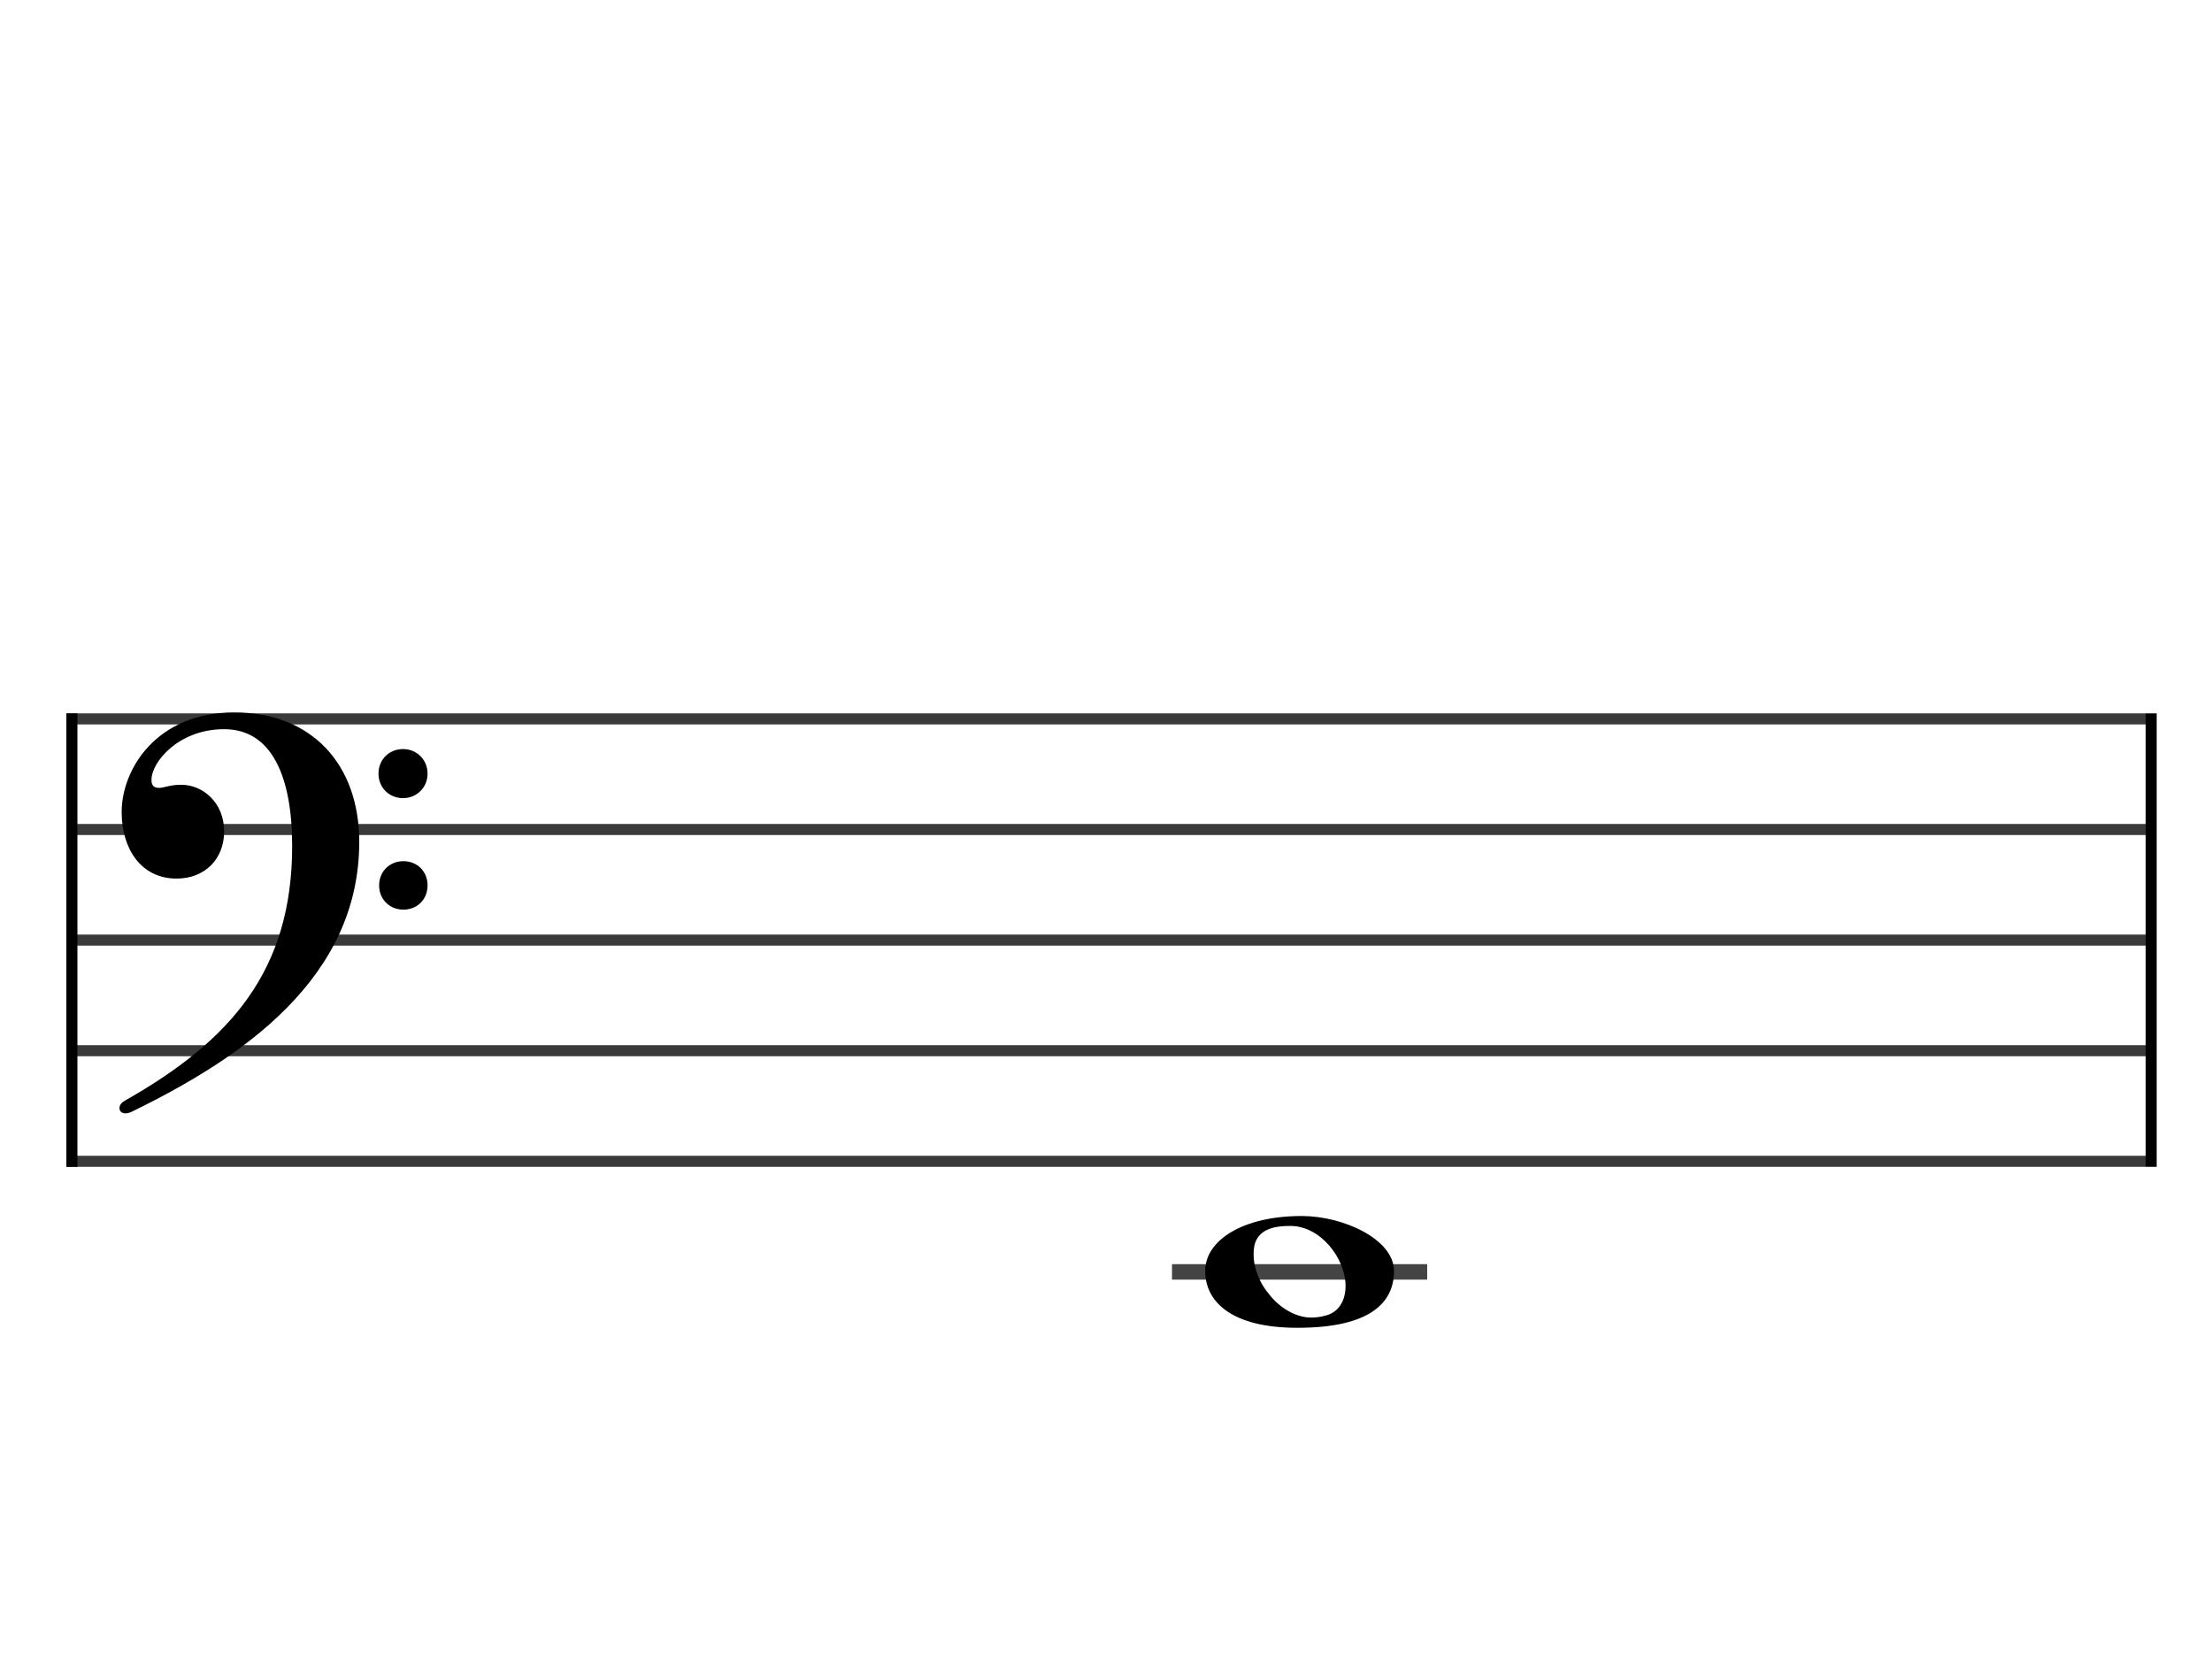
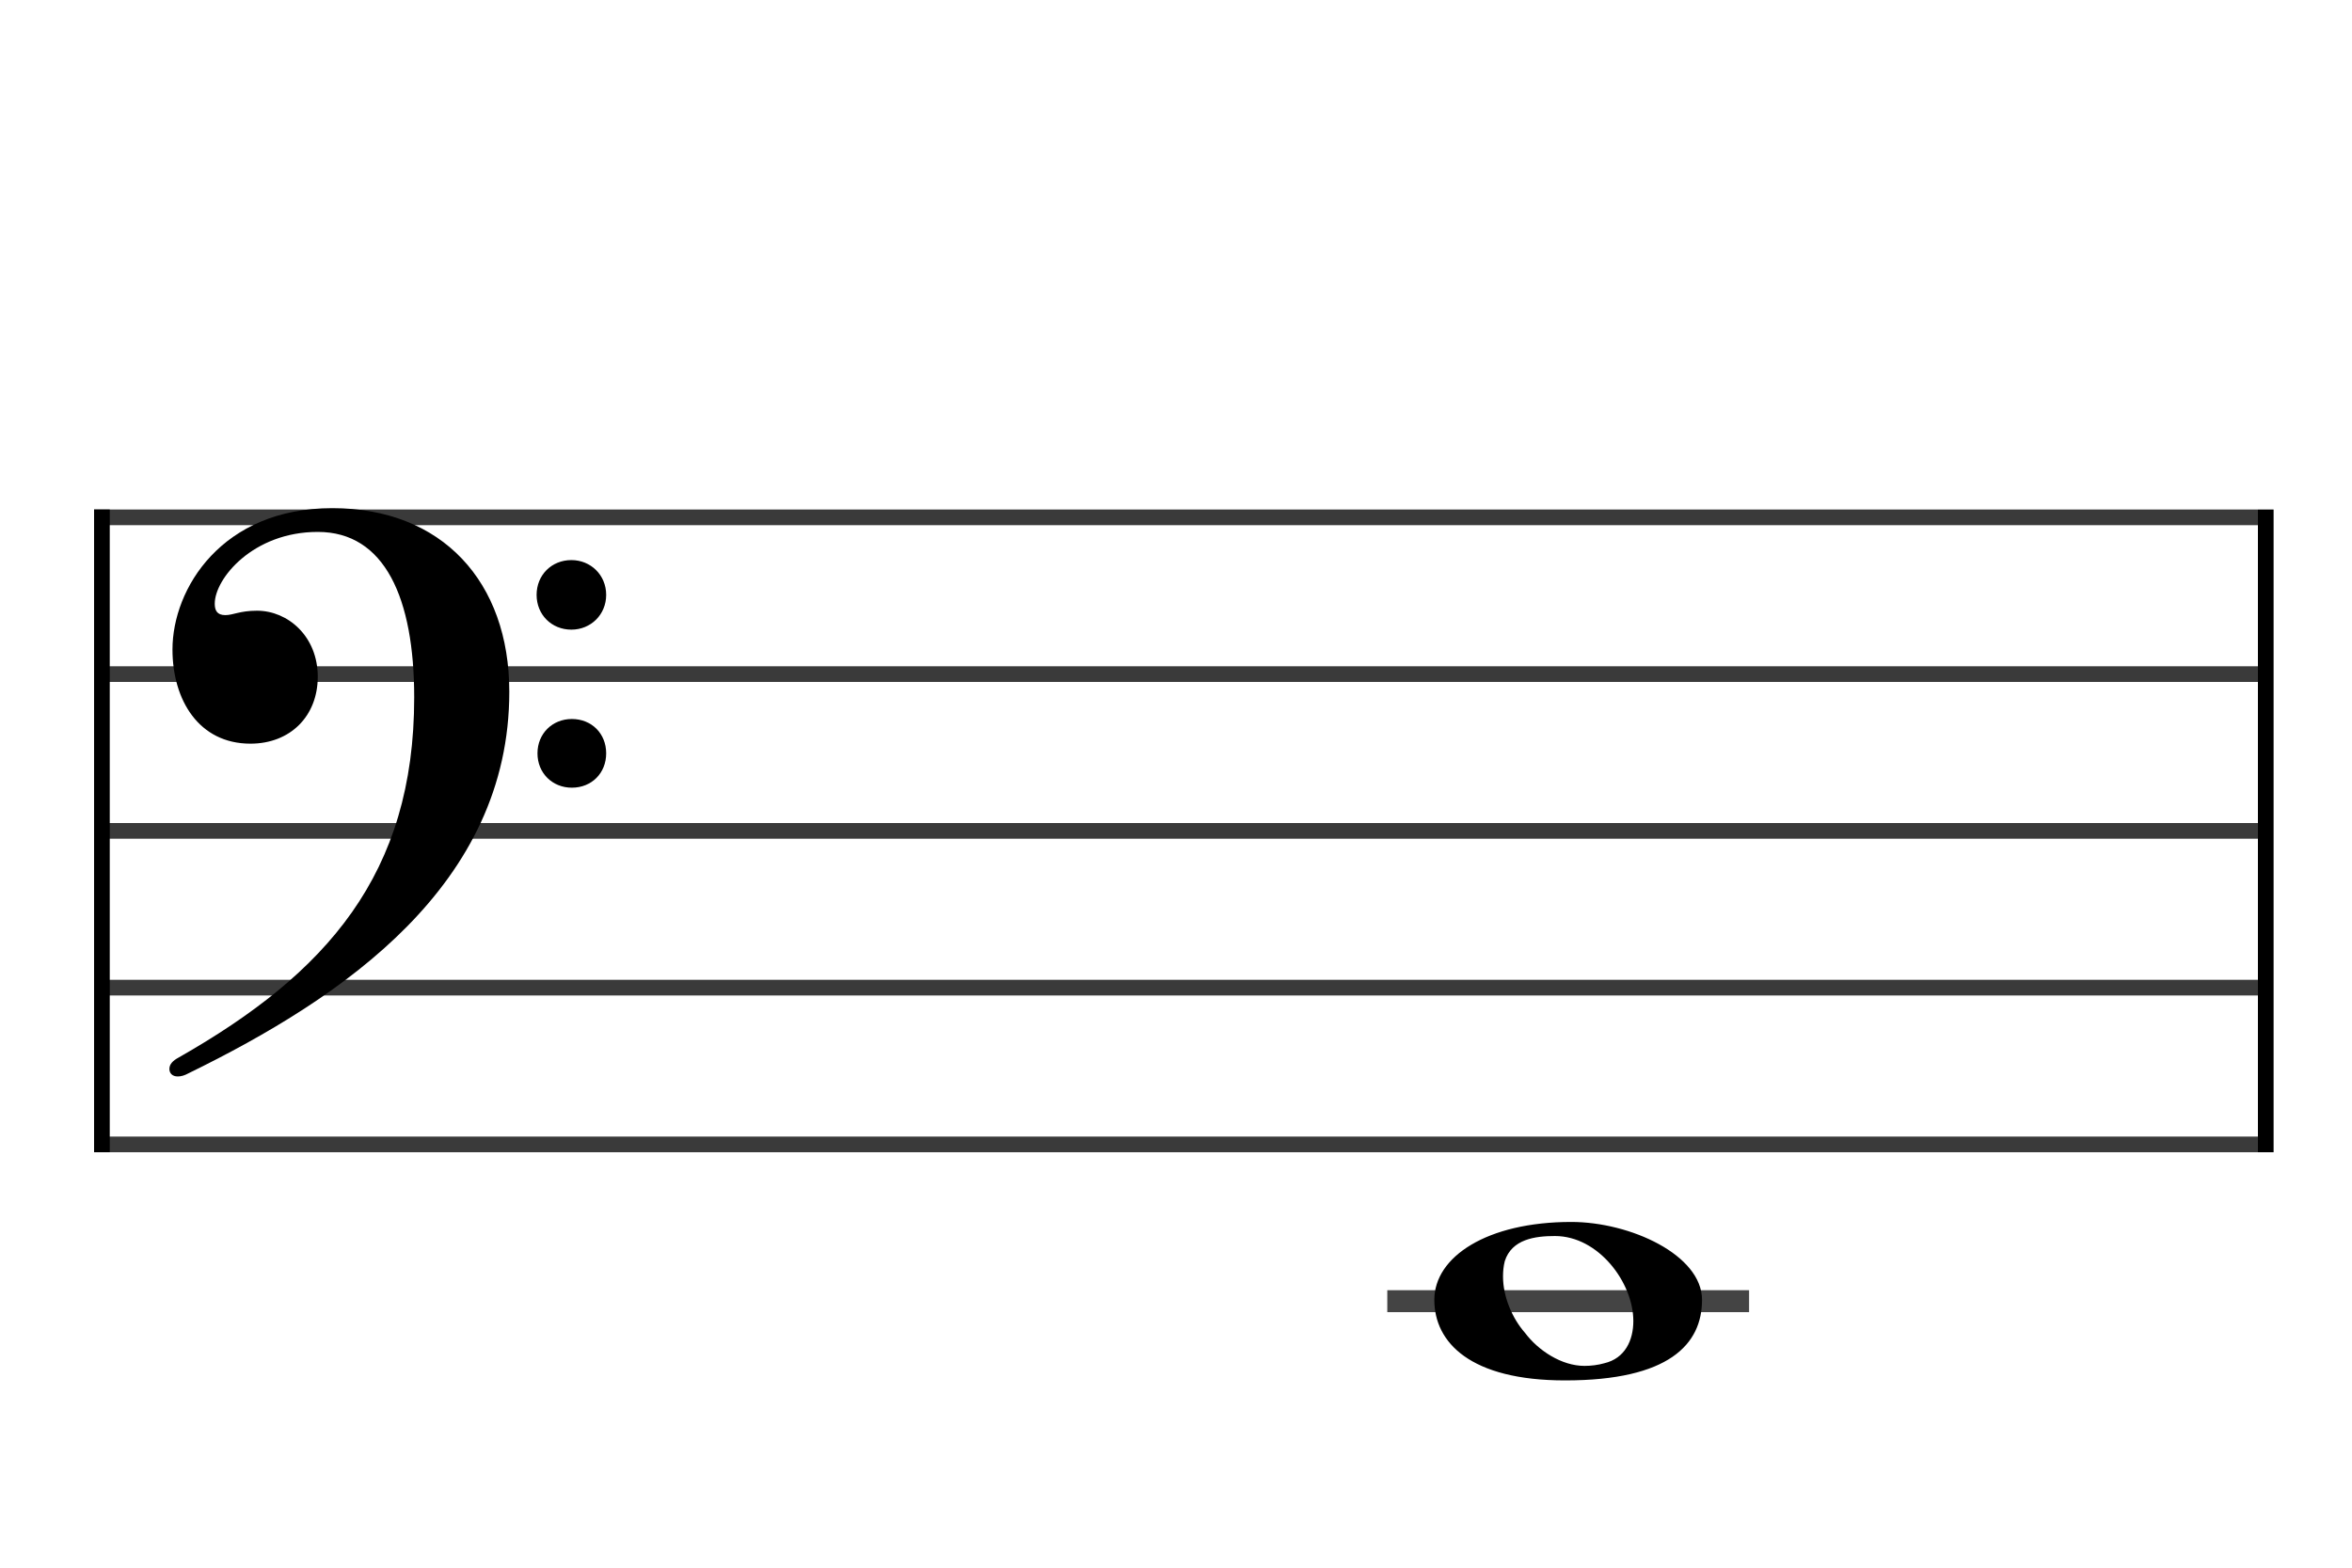
- <svg xmlns="http://www.w3.org/2000/svg" stroke-width="0.3" stroke-dasharray="none" fill="black" stroke="black" font-family="Arial, sans-serif" font-size="10pt" font-weight="normal" font-style="normal" width="400" height="300" viewBox="0 0 200 150" style="">
+ <svg xmlns="http://www.w3.org/2000/svg" stroke-width="0.3" stroke-dasharray="none" fill="black" stroke="black" font-family="Arial, sans-serif" font-size="10pt" font-weight="normal" font-style="normal" width="450" height="300" viewBox="0 32 150 100" style="">
  <g class="vf-stave" id="vf-auto1341" stroke-width="1" fill="#3a3a3a" stroke="#3a3a3a">
-     <path fill="none" d="M6 65L194 65" />
-     <path fill="none" d="M6 75L194 75" />
-     <path fill="none" d="M6 85L194 85" />
-     <path fill="none" d="M6 95L194 95" />
-     <path fill="none" d="M6 105L194 105" />
+     <path fill="none" d="M6 65L144 65" />
+     <path fill="none" d="M6 75L144 75" />
+     <path fill="none" d="M6 85L144 85" />
+     <path fill="none" d="M6 95L144 95" />
+     <path fill="none" d="M6 105L144 105" />
  </g>
  <g class="vf-stavebarline" id="vf-auto1342">
    <rect x="6" y="64.5" width="1" height="41" stroke="none" />
  </g>
  <g class="vf-stavebarline" id="vf-auto1343">
-     <rect x="194" y="64.5" width="1" height="41" stroke="none" />
+     <rect x="144" y="64.5" width="1" height="41" stroke="none" />
  </g>
  <g class="vf-clef" id="vf-auto1344">
    <path stroke="none" d="M21.193 64.414C14.145 64.414,11 69.552,11 73.428C11 76.657,12.685 79.437,15.97 79.437C18.525 79.437,20.266 77.668,20.266 75.168C20.266 72.585,18.357 70.956,16.391 70.956C15.296 70.956,14.875 71.237,14.37 71.237C13.836 71.237,13.696 70.928,13.696 70.507C13.696 68.907,16.139 65.93,20.266 65.93C24.535 65.93,26.416 70.142,26.416 76.488C26.416 87.776,20.828 94.094,11.393 99.458C11.028 99.654,10.803 99.879,10.803 100.188C10.803 100.44,10.972 100.665,11.337 100.665C11.534 100.665,11.758 100.609,12.011 100.469C21.951 95.611,32.481 88.422,32.481 76.123C32.481 69.103,28.185 64.414,21.193 64.414M36.44 67.727C35.177 67.727,34.222 68.682,34.222 69.946C34.222 71.209,35.177 72.164,36.44 72.164C37.676 72.164,38.659 71.209,38.659 69.946C38.659 68.682,37.676 67.727,36.44 67.727M36.469 77.864C35.233 77.864,34.278 78.791,34.278 80.054C34.278 81.318,35.233 82.245,36.469 82.245C37.732 82.245,38.659 81.318,38.659 80.054C38.659 78.791,37.732 77.864,36.469 77.864" />
  </g>
  <g class="vf-stavenote" id="vf-auto1345">
-     <path stroke-width="1.4" fill="none" stroke="#444" d="M105.967 115L129.04 115" />
+     <path stroke-width="1.4" fill="none" stroke="#444" d="M88.475 115L111.548 115" />
    <g class="vf-notehead" id="vf-auto1348" pointer-events="bounding-box">
-       <path stroke="none" d="M117.7 109.946C112.337 109.946,108.967 112.164,108.967 114.916C108.967 117.64,111.27 120.054,117.307 120.054C123.934 120.054,126.04 117.752,126.04 114.916C126.04 112.052,121.463 109.946,117.7 109.946M113.46 112.445C113.909 111.041,115.397 110.844,116.661 110.844C119.441 110.844,121.659 113.821,121.659 116.264C121.659 117.499,121.126 118.65,119.806 118.959C119.413 119.072,118.964 119.128,118.542 119.128C117.082 119.128,115.594 118.145,114.752 117.022C113.937 116.095,113.348 114.719,113.348 113.428C113.348 113.091,113.376 112.782,113.46 112.445" />
+       <path stroke="none" d="M100.208 109.946C94.845 109.946,91.475 112.164,91.475 114.916C91.475 117.64,93.778 120.054,99.815 120.054C106.442 120.054,108.548 117.752,108.548 114.916C108.548 112.052,103.971 109.946,100.208 109.946M95.968 112.445C96.417 111.041,97.906 110.844,99.169 110.844C101.949 110.844,104.167 113.821,104.167 116.264C104.167 117.499,103.634 118.65,102.314 118.959C101.921 119.072,101.472 119.128,101.05 119.128C99.59 119.128,98.102 118.145,97.26 117.022C96.445 116.095,95.856 114.719,95.856 113.428C95.856 113.091,95.884 112.782,95.968 112.445" />
    </g>
  </g>
</svg>
